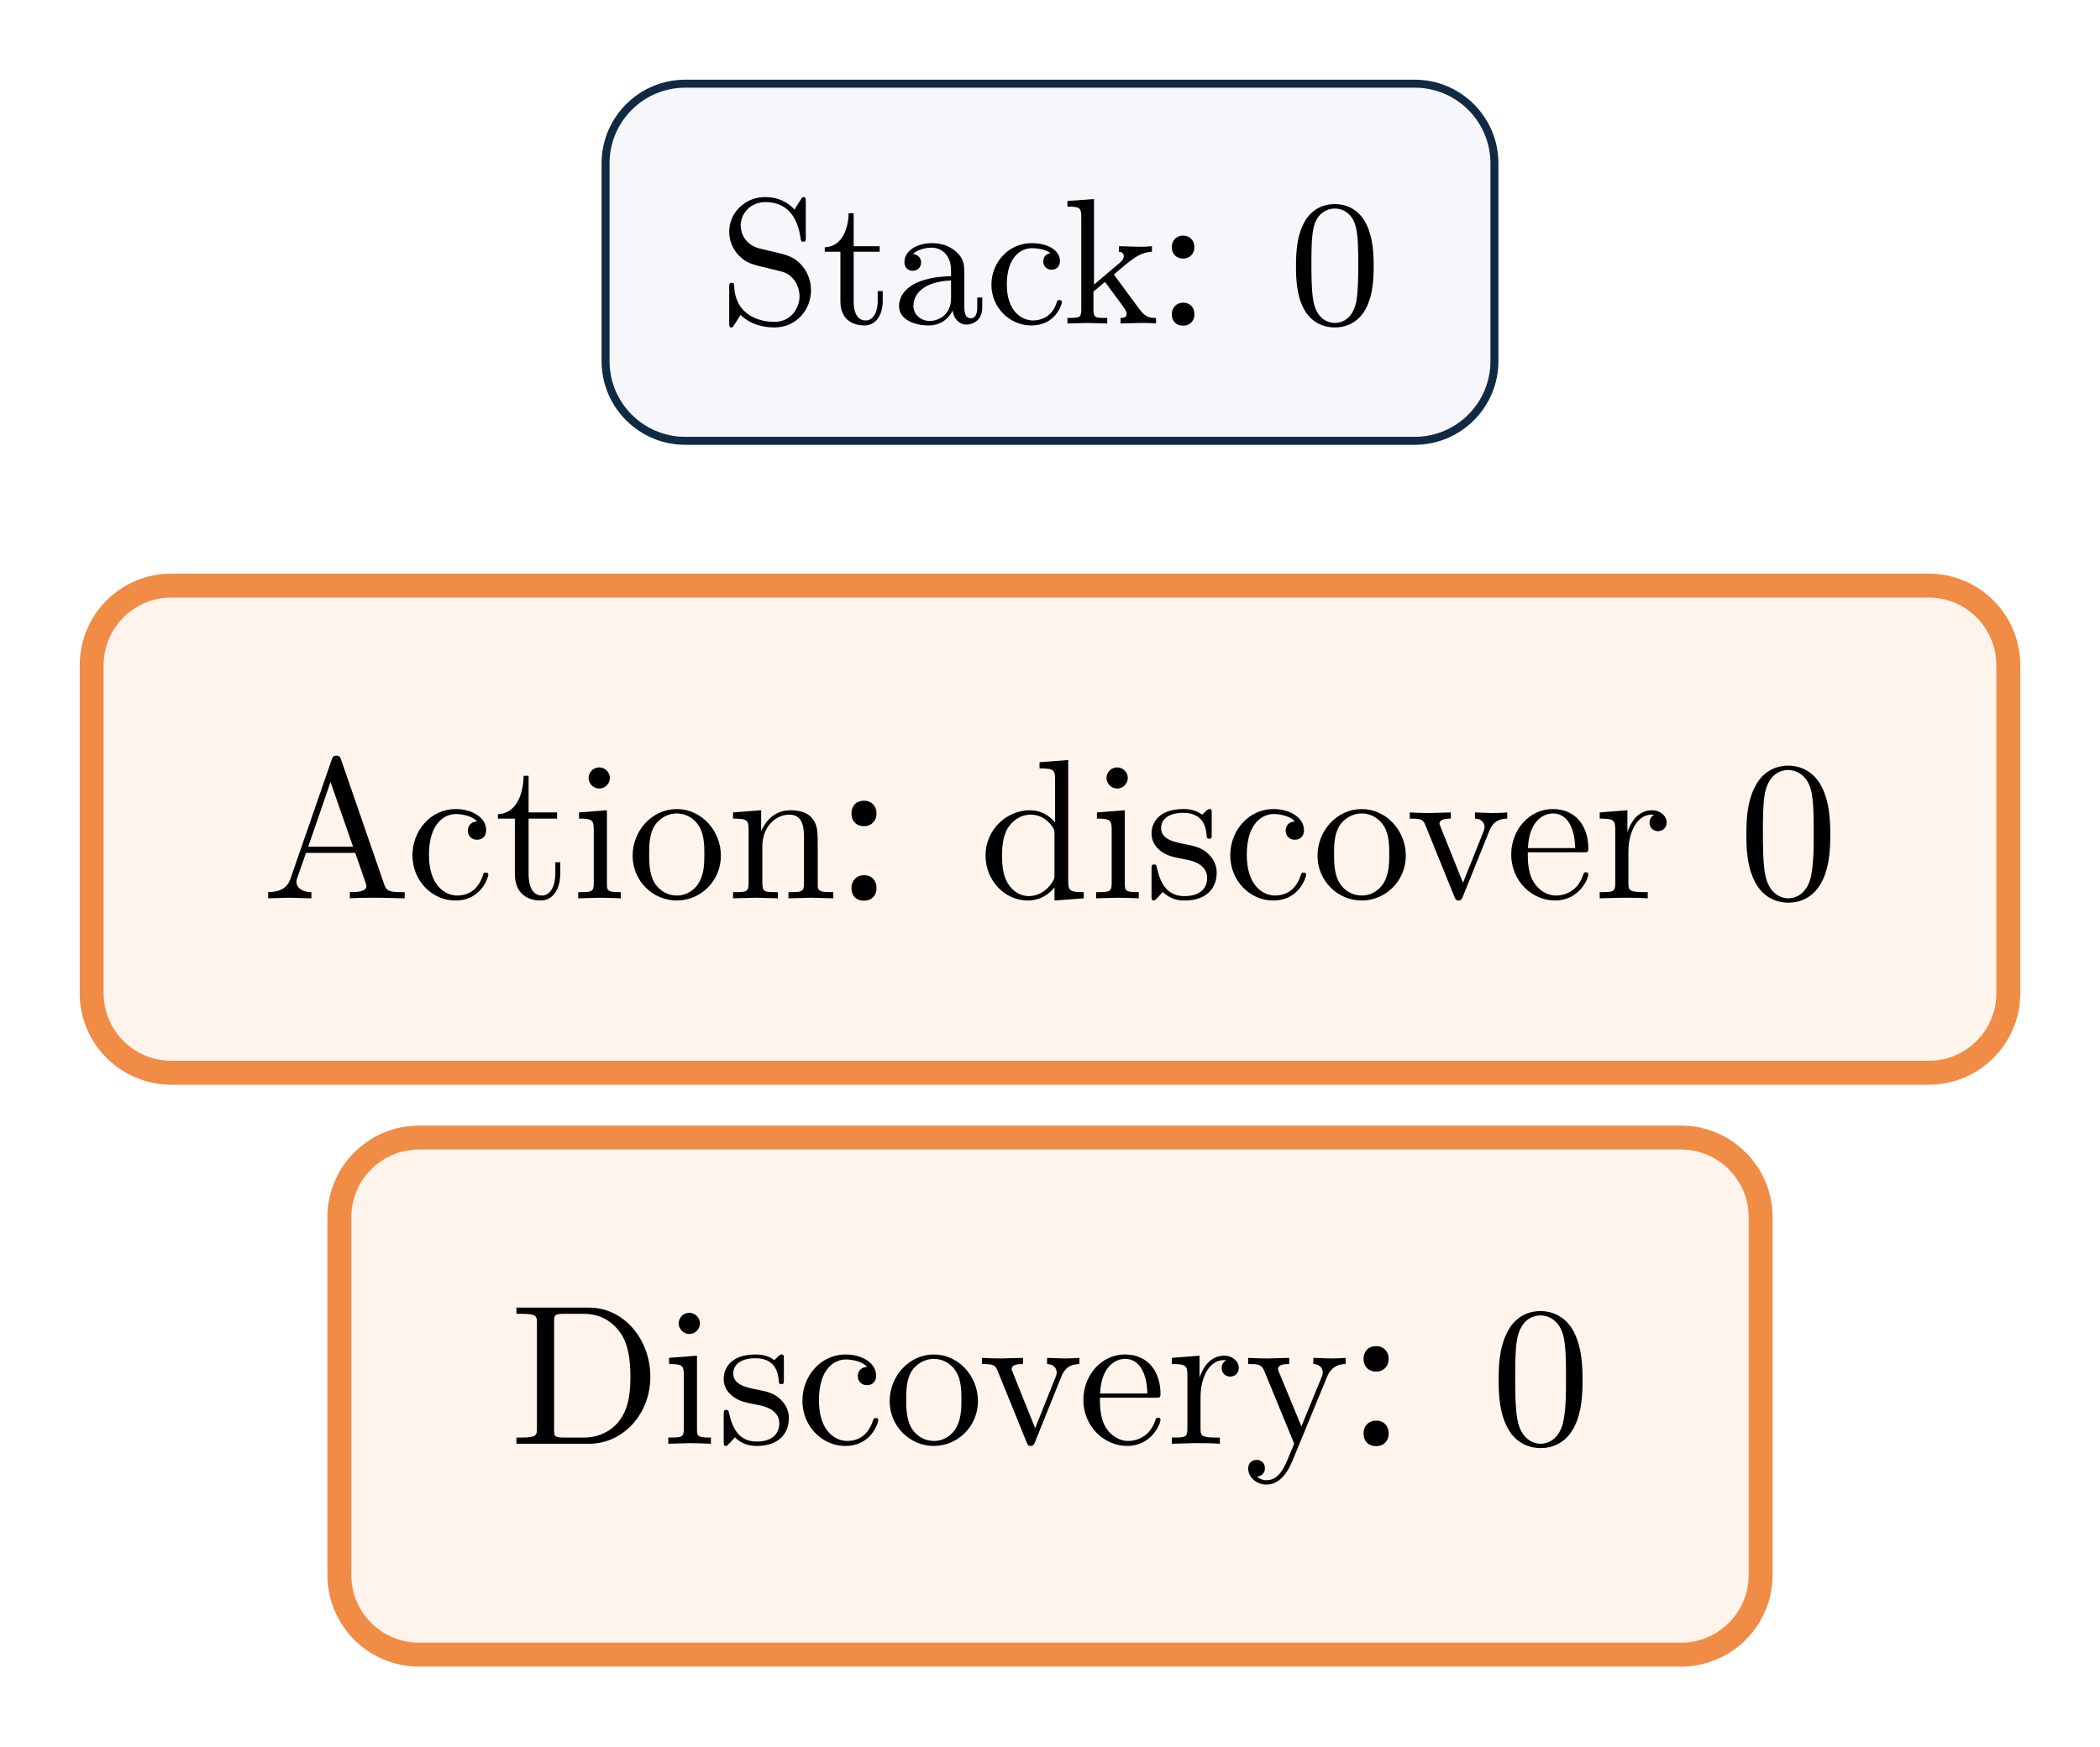
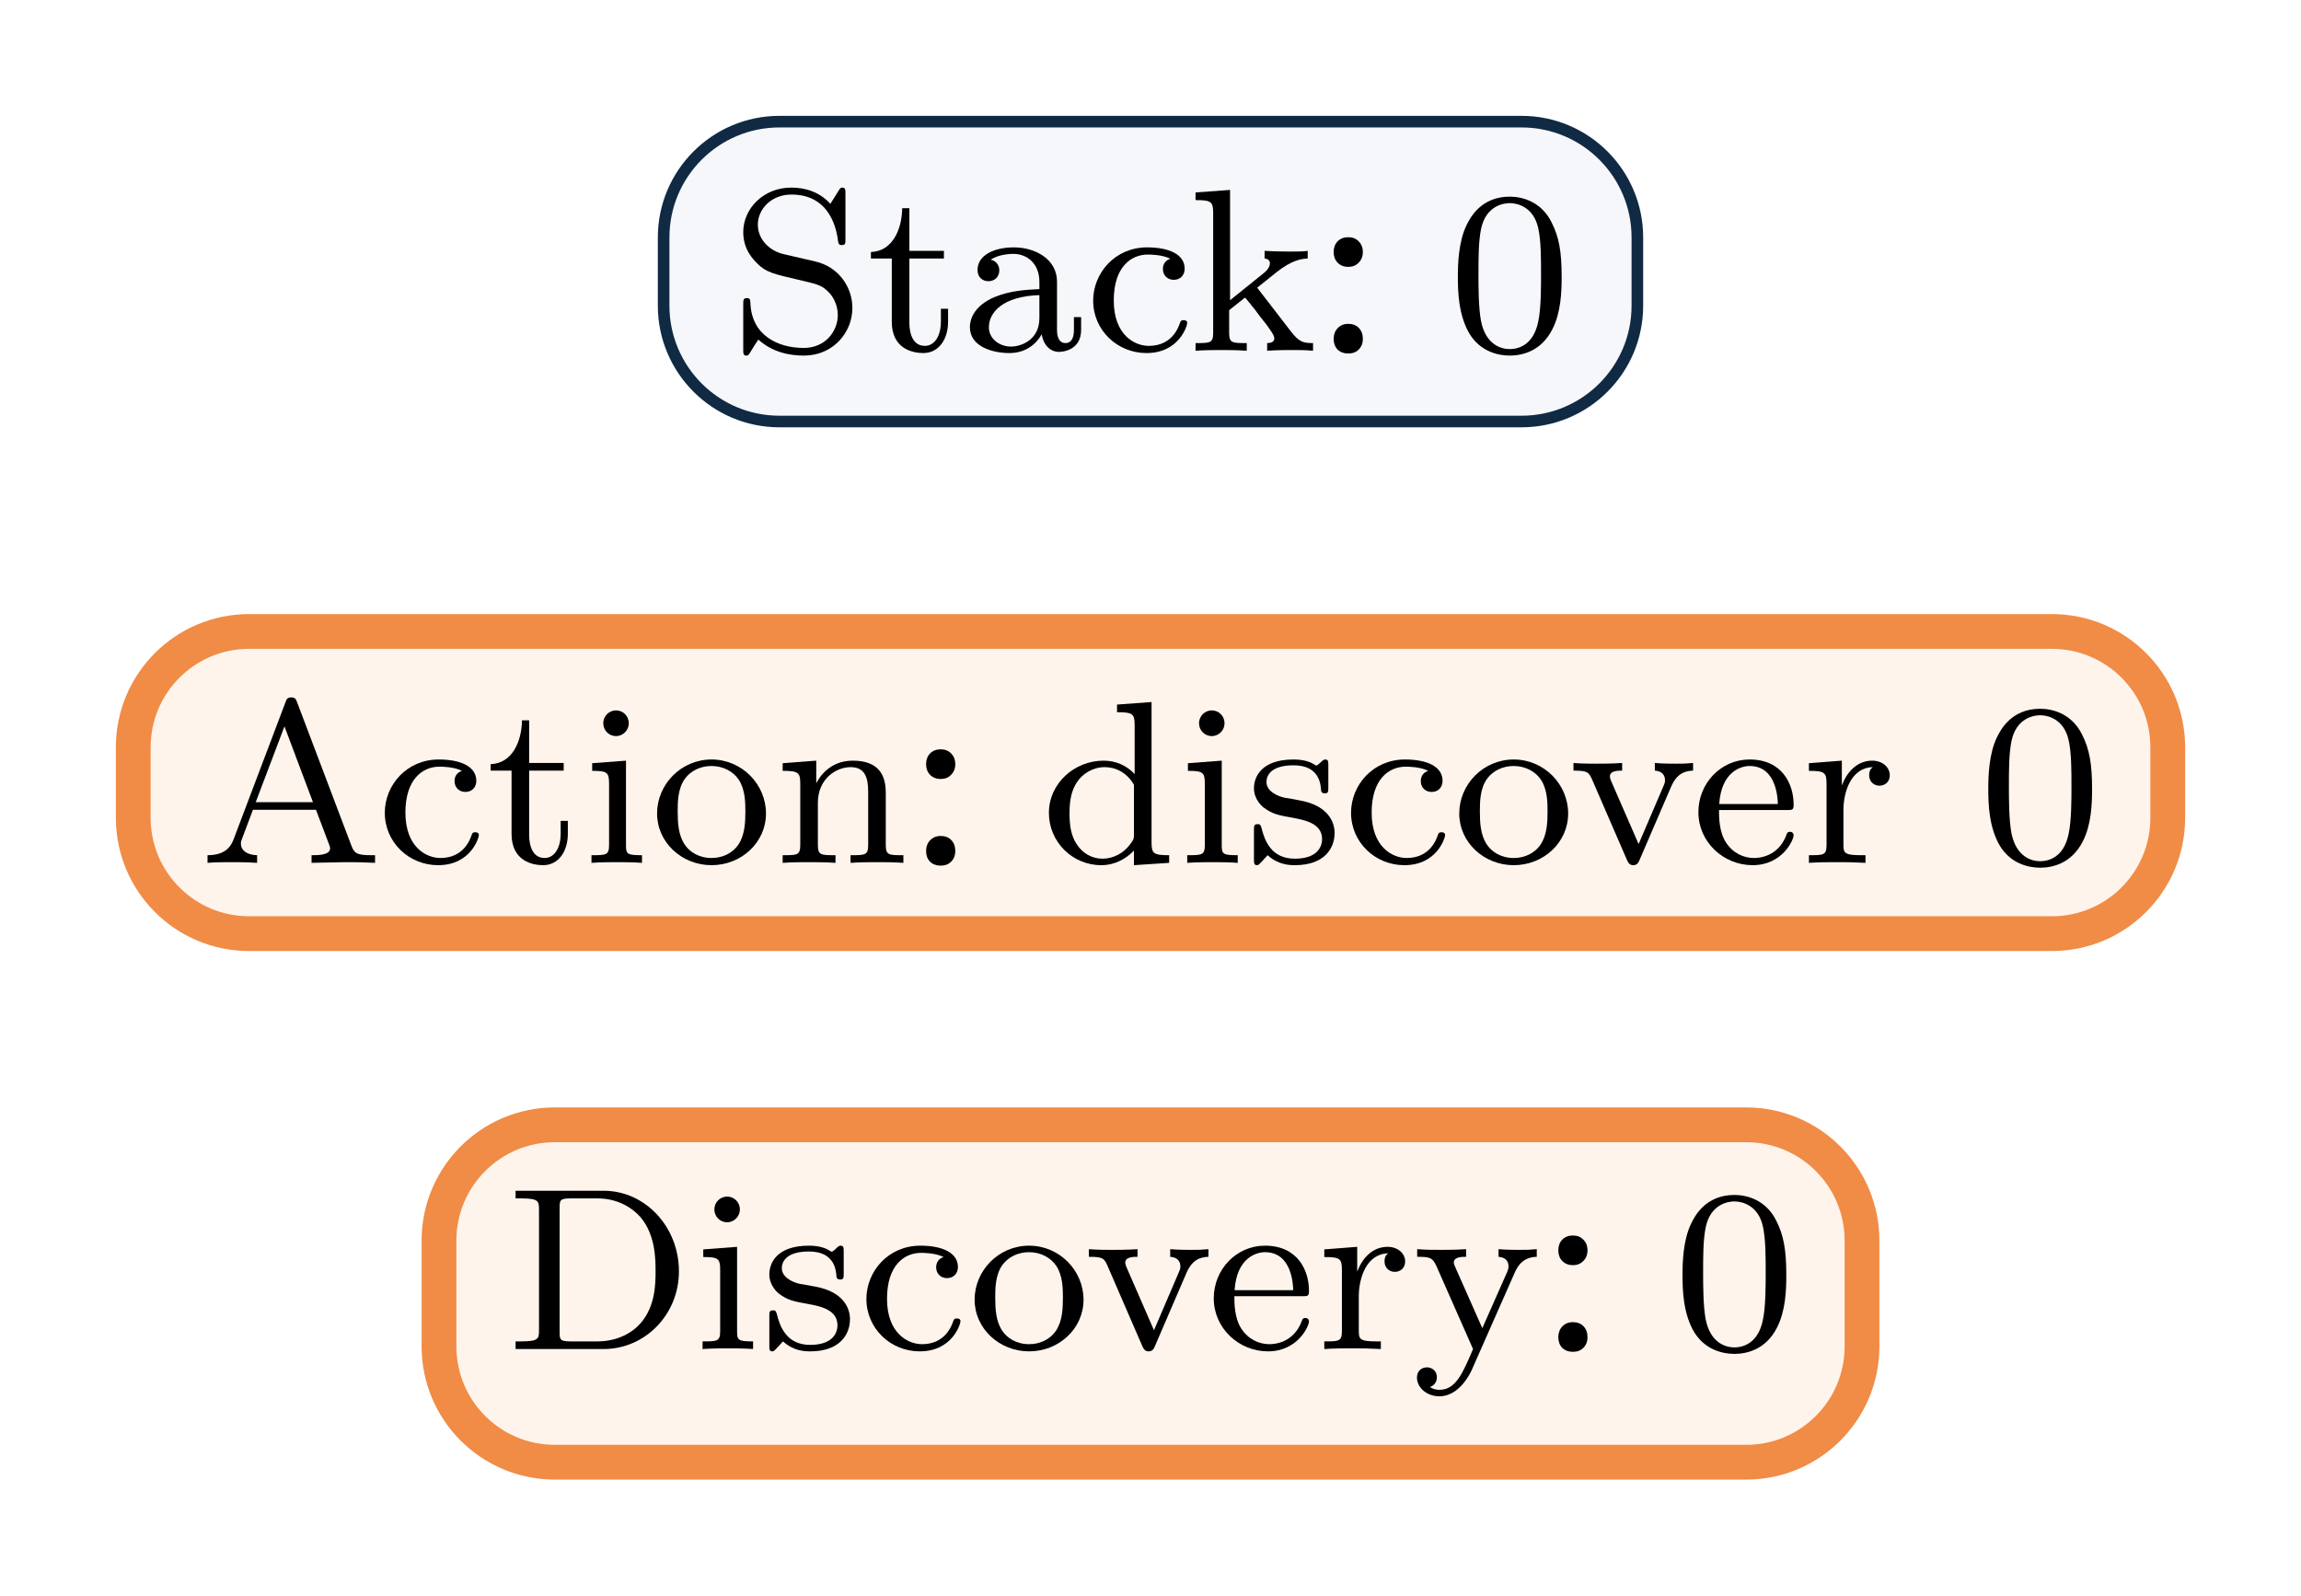
- <svg xmlns="http://www.w3.org/2000/svg" xmlns:xlink="http://www.w3.org/1999/xlink" version="1.1" width="104.988pt" height="87.316pt" viewBox="0 0 104.988 87.316">
+ <svg xmlns="http://www.w3.org/2000/svg" xmlns:xlink="http://www.w3.org/1999/xlink" version="1.1" width="79.144pt" height="54.876pt" viewBox="0 0 79.144 54.876">
  <defs>
-     <use id="g3-29" xlink:href="#g1-29" transform="scale(1.110368)" />
-     <path id="g2-27" d="M7.141 0V-.309H6.962C6.364-.309 6.225-.378 6.115-.707L3.964-6.932C3.914-7.062 3.894-7.131 3.735-7.131S3.546-7.072 3.496-6.932L1.434-.976C1.255-.468 .857-.319 .319-.309V0L1.335-.03L2.48 0V-.309C1.982-.309 1.733-.558 1.733-.817C1.733-.847 1.743-.946 1.753-.966L2.211-2.271H4.671L5.199-.747C5.209-.707 5.229-.647 5.229-.608C5.229-.309 4.671-.309 4.402-.309V0C4.761-.03 5.458-.03 5.837-.03L7.141 0ZM4.562-2.58H2.321L3.436-5.817L4.562-2.58Z" />
-     <path id="g2-43" d="M4.133-1.185C4.133-1.285 4.034-1.285 4.004-1.285C3.914-1.285 3.894-1.245 3.874-1.185C3.586-.259 2.938-.139 2.57-.139C2.042-.139 1.165-.568 1.165-2.171C1.165-3.795 1.982-4.213 2.51-4.213C2.6-4.213 3.227-4.203 3.576-3.845C3.167-3.815 3.108-3.516 3.108-3.386C3.108-3.127 3.287-2.928 3.566-2.928C3.825-2.928 4.024-3.098 4.024-3.396C4.024-4.074 3.267-4.462 2.5-4.462C1.255-4.462 .339-3.386 .339-2.151C.339-.876 1.325 .11 2.48 .11C3.815 .11 4.133-1.086 4.133-1.185Z" />
-     <path id="g2-46" d="M7.042-3.347C7.042-5.239 5.697-6.803 3.994-6.803H.349V-6.494H.588C1.355-6.494 1.374-6.384 1.374-6.026V-.777C1.374-.418 1.355-.309 .588-.309H.349V0H3.994C5.667 0 7.042-1.474 7.042-3.347ZM6.046-3.347C6.046-2.241 5.856-1.643 5.498-1.155C5.299-.886 4.731-.309 3.725-.309H2.719C2.251-.309 2.231-.378 2.231-.707V-6.096C2.231-6.424 2.251-6.494 2.719-6.494H3.715C4.333-6.494 5.02-6.275 5.528-5.568C5.956-4.98 6.046-4.123 6.046-3.347Z" />
-     <path id="g2-47" d="M5.249 0V-.309C4.552-.309 4.472-.378 4.472-.867V-6.912L3.038-6.803V-6.494C3.735-6.494 3.815-6.424 3.815-5.936V-3.785C3.526-4.143 3.098-4.402 2.56-4.402C1.384-4.402 .339-3.426 .339-2.141C.339-.876 1.315 .11 2.45 .11C3.088 .11 3.536-.229 3.785-.548V.11L5.249 0ZM3.785-1.175C3.785-.996 3.785-.976 3.675-.807C3.376-.329 2.928-.11 2.5-.11C2.052-.11 1.693-.369 1.454-.747C1.195-1.155 1.165-1.723 1.165-2.131C1.165-2.5 1.185-3.098 1.474-3.546C1.683-3.855 2.062-4.183 2.6-4.183C2.948-4.183 3.366-4.034 3.675-3.586C3.785-3.416 3.785-3.396 3.785-3.217V-1.175Z" />
-     <path id="g2-50" d="M4.133-1.185C4.133-1.285 4.054-1.305 4.004-1.305C3.914-1.305 3.894-1.245 3.874-1.165C3.526-.139 2.629-.139 2.53-.139C2.032-.139 1.633-.438 1.404-.807C1.106-1.285 1.106-1.942 1.106-2.301H3.884C4.104-2.301 4.133-2.301 4.133-2.51C4.133-3.496 3.596-4.462 2.351-4.462C1.195-4.462 .279-3.436 .279-2.191C.279-.857 1.325 .11 2.47 .11C3.685 .11 4.133-.996 4.133-1.185ZM3.476-2.51H1.116C1.175-3.994 2.012-4.243 2.351-4.243C3.376-4.243 3.476-2.898 3.476-2.51Z" />
-     <path id="g2-66" d="M2.46 0V-.309C1.803-.309 1.763-.359 1.763-.747V-4.402L.369-4.293V-3.984C1.016-3.984 1.106-3.924 1.106-3.436V-.757C1.106-.309 .996-.309 .329-.309V0L1.424-.03C1.773-.03 2.121-.01 2.46 0ZM1.912-6.016C1.912-6.285 1.683-6.544 1.384-6.544C1.046-6.544 .847-6.265 .847-6.016C.847-5.747 1.076-5.488 1.374-5.488C1.713-5.488 1.912-5.767 1.912-6.016Z" />
-     <path id="g2-77" d="M5.329 0V-.309C4.811-.309 4.562-.309 4.552-.608V-2.51C4.552-3.366 4.552-3.675 4.243-4.034C4.104-4.203 3.775-4.402 3.197-4.402C2.47-4.402 2.002-3.974 1.723-3.357V-4.402L.319-4.293V-3.984C1.016-3.984 1.096-3.914 1.096-3.426V-.757C1.096-.309 .986-.309 .319-.309V0L1.444-.03L2.56 0V-.309C1.892-.309 1.783-.309 1.783-.757V-2.59C1.783-3.625 2.49-4.183 3.127-4.183C3.755-4.183 3.864-3.645 3.864-3.078V-.757C3.864-.309 3.755-.309 3.088-.309V0L4.213-.03L5.329 0Z" />
-     <path id="g2-81" d="M4.691-2.131C4.691-3.406 3.695-4.462 2.49-4.462C1.245-4.462 .279-3.376 .279-2.131C.279-.847 1.315 .11 2.48 .11C3.685 .11 4.691-.867 4.691-2.131ZM3.864-2.211C3.864-1.853 3.864-1.315 3.645-.876C3.426-.428 2.988-.139 2.49-.139C2.062-.139 1.623-.349 1.355-.807C1.106-1.245 1.106-1.853 1.106-2.211C1.106-2.6 1.106-3.137 1.345-3.576C1.614-4.034 2.082-4.243 2.48-4.243C2.918-4.243 3.347-4.024 3.606-3.596S3.864-2.59 3.864-2.211Z" />
-     <path id="g2-96" d="M3.625-3.795C3.625-4.113 3.317-4.402 2.888-4.402C2.161-4.402 1.803-3.735 1.663-3.307V-4.402L.279-4.293V-3.984C.976-3.984 1.056-3.914 1.056-3.426V-.757C1.056-.309 .946-.309 .279-.309V0L1.414-.03C1.813-.03 2.281-.03 2.679 0V-.309H2.47C1.733-.309 1.713-.418 1.713-.777V-2.311C1.713-3.297 2.131-4.183 2.888-4.183C2.958-4.183 2.978-4.183 2.998-4.173C2.968-4.163 2.769-4.044 2.769-3.785C2.769-3.506 2.978-3.357 3.197-3.357C3.376-3.357 3.625-3.476 3.625-3.795Z" />
-     <path id="g2-98" d="M3.586-1.275C3.586-1.803 3.287-2.102 3.167-2.221C2.839-2.54 2.45-2.619 2.032-2.699C1.474-2.809 .807-2.938 .807-3.516C.807-3.864 1.066-4.273 1.922-4.273C3.018-4.273 3.068-3.376 3.088-3.068C3.098-2.978 3.207-2.978 3.207-2.978C3.337-2.978 3.337-3.028 3.337-3.217V-4.223C3.337-4.392 3.337-4.462 3.227-4.462C3.177-4.462 3.157-4.462 3.028-4.343C2.998-4.303 2.898-4.213 2.859-4.183C2.48-4.462 2.072-4.462 1.922-4.462C.707-4.462 .329-3.795 .329-3.237C.329-2.888 .488-2.61 .757-2.39C1.076-2.131 1.355-2.072 2.072-1.932C2.291-1.892 3.108-1.733 3.108-1.016C3.108-.508 2.759-.11 1.982-.11C1.145-.11 .787-.677 .598-1.524C.568-1.653 .558-1.693 .458-1.693C.329-1.693 .329-1.623 .329-1.444V-.129C.329 .04 .329 .11 .438 .11C.488 .11 .498 .1 .687-.09C.707-.11 .707-.129 .886-.319C1.325 .1 1.773 .11 1.982 .11C3.127 .11 3.586-.558 3.586-1.275Z" />
-     <path id="g2-105" d="M3.307-1.235V-1.803H3.058V-1.255C3.058-.518 2.759-.139 2.39-.139C1.723-.139 1.723-1.046 1.723-1.215V-3.984H3.147V-4.293H1.723V-6.125H1.474C1.464-5.309 1.165-4.243 .189-4.203V-3.984H1.036V-1.235C1.036-.01 1.962 .11 2.321 .11C3.028 .11 3.307-.598 3.307-1.235Z" />
-     <path id="g2-112" d="M5.06-3.984V-4.293C4.831-4.273 4.542-4.263 4.313-4.263L3.446-4.293V-3.984C3.815-3.974 3.924-3.745 3.924-3.556C3.924-3.466 3.904-3.426 3.864-3.317L2.849-.777L1.733-3.556C1.673-3.685 1.673-3.725 1.673-3.725C1.673-3.984 2.062-3.984 2.241-3.984V-4.293L1.155-4.263C.886-4.263 .488-4.273 .189-4.293V-3.984C.817-3.984 .857-3.924 .986-3.615L2.42-.08C2.48 .06 2.5 .11 2.629 .11S2.799 .02 2.839-.08L4.143-3.317C4.233-3.546 4.402-3.974 5.06-3.984Z" />
-     <path id="g2-118" d="M5.06-3.984V-4.293C4.831-4.273 4.542-4.263 4.313-4.263L3.446-4.293V-3.984C3.755-3.974 3.914-3.805 3.914-3.556C3.914-3.456 3.904-3.436 3.855-3.317L2.849-.867L1.743-3.546C1.703-3.645 1.683-3.685 1.683-3.725C1.683-3.984 2.052-3.984 2.241-3.984V-4.293L1.155-4.263C.886-4.263 .488-4.273 .189-4.293V-3.984C.667-3.984 .857-3.984 .996-3.635L2.49 0L2.241 .588C2.022 1.135 1.743 1.823 1.106 1.823C1.056 1.823 .827 1.823 .637 1.643C.946 1.604 1.026 1.384 1.026 1.225C1.026 .966 .837 .807 .608 .807C.408 .807 .189 .936 .189 1.235C.189 1.683 .608 2.042 1.106 2.042C1.733 2.042 2.141 1.474 2.38 .906L4.133-3.347C4.392-3.974 4.9-3.984 5.06-3.984Z" />
-     <path id="g2-121" d="M4.582-3.187C4.582-3.984 4.532-4.781 4.183-5.518C3.725-6.474 2.908-6.633 2.49-6.633C1.892-6.633 1.165-6.374 .757-5.448C.438-4.761 .388-3.984 .388-3.187C.388-2.44 .428-1.544 .837-.787C1.265 .02 1.992 .219 2.48 .219C3.018 .219 3.775 .01 4.213-.936C4.532-1.623 4.582-2.4 4.582-3.187ZM3.755-3.307C3.755-2.56 3.755-1.882 3.645-1.245C3.496-.299 2.928 0 2.48 0C2.092 0 1.504-.249 1.325-1.205C1.215-1.803 1.215-2.719 1.215-3.307C1.215-3.944 1.215-4.602 1.295-5.139C1.484-6.325 2.231-6.414 2.48-6.414C2.809-6.414 3.466-6.235 3.655-5.249C3.755-4.691 3.755-3.934 3.755-3.307Z" />
-     <path id="g1-29" d="M1.597-4.234Q1.758-4.072 1.758-3.821T1.597-3.409Q1.444-3.247 1.193-3.247T.78-3.409Q.628-3.57 .628-3.821T.78-4.234Q.942-4.395 1.193-4.395T1.597-4.234ZM1.758-.457Q1.758-.206 1.597-.045Q1.444 .108 1.193 .108T.78-.045Q.628-.206 .628-.457T.78-.87Q.942-1.041 1.193-1.041Q1.453-1.041 1.606-.879T1.758-.457Z" />
-     <path id="g0-28" d="M4.458-.798V-1.301H4.207V-.807C4.207-.709 4.207-.26 3.884-.26S3.561-.691 3.561-.834V-2.404C3.561-2.915 3.561-3.22 3.157-3.588C2.826-3.884 2.395-4.019 1.946-4.019C1.193-4.019 .565-3.642 .565-3.068C.565-2.79 .753-2.637 .987-2.637C1.229-2.637 1.399-2.817 1.399-3.05C1.399-3.436 .996-3.48 .996-3.48C1.238-3.714 1.668-3.794 1.929-3.794C2.386-3.794 2.897-3.453 2.897-2.664V-2.368C2.413-2.35 1.74-2.305 1.139-2.018C.493-1.704 .296-1.238 .296-.879C.296-.144 1.166 .099 1.767 .099C2.512 .099 2.852-.395 2.978-.646C3.023-.269 3.283 .054 3.669 .054C3.893 .054 4.458-.081 4.458-.798ZM2.897-1.265C2.897-.395 2.225-.126 1.83-.126C1.408-.126 1.014-.431 1.014-.879C1.014-1.471 1.525-2.099 2.897-2.153V-1.265Z" />
-     <path id="g0-43" d="M3.83-1.067C3.83-1.175 3.732-1.175 3.705-1.175C3.606-1.175 3.606-1.157 3.552-1.005C3.346-.386 2.843-.152 2.386-.152C1.812-.152 1.076-.619 1.076-1.946C1.076-3.346 1.794-3.767 2.332-3.767C2.449-3.767 2.933-3.749 3.265-3.525C3.077-3.489 2.897-3.364 2.897-3.104C2.897-2.87 3.077-2.691 3.31-2.691S3.732-2.843 3.732-3.122C3.732-3.678 3.104-4.019 2.314-4.019C1.166-4.019 .305-3.059 .305-1.938C.305-.78 1.238 .099 2.296 .099C3.543 .099 3.83-.987 3.83-1.067Z" />
-     <path id="g0-70" d="M4.7 0V-.278C4.404-.278 4.189-.287 3.866-.718L2.592-2.449C3.471-3.211 3.884-3.561 4.494-3.588V-3.866C4.18-3.839 4.162-3.839 3.83-3.839L2.843-3.866V-3.588C2.978-3.579 3.086-3.516 3.086-3.373C3.086-3.202 2.942-3.086 2.861-3.014L1.597-1.946V-6.225L.269-6.127V-5.848C.879-5.848 .96-5.786 .96-5.346V-.691C.96-.278 .861-.278 .269-.278V0L1.265-.027L2.26 0V-.278C1.668-.278 1.57-.278 1.57-.691V-1.597L2.144-2.081L3.014-.906C3.157-.709 3.229-.601 3.229-.475C3.229-.386 3.202-.278 2.924-.278V0L3.893-.027C4.153-.027 4.44-.027 4.7 0Z" />
-     <path id="g0-97" d="M4.602-1.659C4.602-2.171 4.413-2.565 4.198-2.835C3.812-3.328 3.409-3.427 2.826-3.561L2.036-3.749C1.319-3.929 1.085-4.503 1.085-4.898C1.085-5.499 1.57-6.073 2.323-6.073C3.48-6.073 3.947-5.212 4.072-4.306C4.099-4.135 4.108-4.09 4.216-4.09C4.341-4.09 4.341-4.153 4.341-4.341V-6.073C4.341-6.252 4.341-6.324 4.234-6.324C4.171-6.324 4.162-6.315 4.099-6.207C3.983-6.046 4.072-6.162 3.776-5.696C3.624-5.875 3.157-6.324 2.314-6.324C1.265-6.324 .511-5.508 .511-4.593C.511-3.893 .933-3.462 .978-3.418C1.381-3.023 1.543-2.978 2.61-2.727C3.337-2.556 3.418-2.539 3.714-2.234C3.714-2.234 4.028-1.893 4.028-1.363C4.028-.753 3.588-.081 2.772-.081C2.081-.081 .834-.368 .762-1.848C.753-1.982 .753-2.036 .637-2.036C.511-2.036 .511-1.964 .511-1.785V-.054C.511 .126 .511 .197 .619 .197C.682 .197 .691 .188 .753 .081C.87-.081 .78 .036 1.076-.431C1.633 .108 2.341 .197 2.781 .197C3.875 .197 4.602-.7 4.602-1.659Z" />
-     <path id="g0-105" d="M3.068-1.112V-1.624H2.817V-1.139C2.817-.475 2.539-.152 2.216-.152C1.615-.152 1.615-.942 1.615-1.103V-3.588H2.915V-3.866H1.615V-5.517H1.363C1.354-4.763 1.041-3.839 .17-3.812V-3.588H.951V-1.112C.951-.108 1.677 .099 2.153 .099C2.754 .099 3.068-.475 3.068-1.112Z" />
-     <path id="g0-121" d="M4.243-2.87C4.243-3.471 4.216-4.243 3.902-4.916C3.507-5.759 2.826-5.974 2.305-5.974C1.767-5.974 1.085-5.759 .691-4.898C.404-4.279 .359-3.552 .359-2.87C.359-2.287 .377-1.417 .762-.709C1.184 .054 1.884 .197 2.296 .197C2.879 .197 3.543-.054 3.92-.879C4.189-1.48 4.243-2.153 4.243-2.87ZM3.471-2.978C3.471-2.422 3.471-1.668 3.382-1.139C3.193-.117 2.53-.027 2.305-.027C2.036-.027 1.39-.152 1.22-1.166C1.13-1.695 1.13-2.467 1.13-2.978C1.13-3.588 1.13-4.297 1.238-4.79C1.417-5.588 1.991-5.75 2.296-5.75C2.637-5.75 3.202-5.57 3.373-4.736C3.471-4.243 3.471-3.543 3.471-2.978Z" />
+     <path id="g1-29" d="M1.419-3.762Q1.562-3.618 1.562-3.395T1.419-3.029Q1.283-2.885 1.06-2.885T.693-3.029Q.558-3.172 .558-3.395T.693-3.762Q.837-3.905 1.06-3.905T1.419-3.762ZM1.562-.406Q1.562-.183 1.419-.04Q1.283 .096 1.06 .096T.693-.04Q.558-.183 .558-.406T.693-.773Q.837-.925 1.06-.925Q1.291-.925 1.427-.781T1.562-.406Z" />
+     <path id="g0-27" d="M6.049 0V-.263H5.914C5.412-.263 5.332-.335 5.236-.59L3.371-5.515C3.331-5.619 3.308-5.691 3.172-5.691C3.029-5.691 3.005-5.627 2.965-5.515L1.188-.821C1.108-.606 .94-.263 .287-.263V0C.542-.024 .964-.024 1.108-.024C1.363-.024 1.602-.024 1.992 0V-.263C1.642-.271 1.435-.43 1.435-.662C1.435-.717 1.435-.733 1.474-.829L1.849-1.825H4.017L4.463-.646C4.503-.55 4.503-.502 4.503-.502C4.503-.263 4.089-.263 3.865-.263V0L4.997-.024C5.444-.024 5.587-.024 6.049 0ZM3.913-2.088H1.945L2.933-4.694L3.913-2.088Z" />
+     <path id="g0-28" d="M4.097-.717V-1.156H3.85V-.717C3.85-.391 3.73-.263 3.563-.263C3.268-.263 3.268-.63 3.268-.717V-2.375C3.268-3.156 2.511-3.555 1.785-3.555C1.124-3.555 .534-3.3 .534-2.774C.534-2.534 .701-2.391 .909-2.391C1.132-2.391 1.283-2.55 1.283-2.766C1.283-2.957 1.164-3.092 .988-3.132C1.283-3.331 1.714-3.331 1.769-3.331C2.216-3.331 2.662-3.021 2.662-2.367V-2.12C2.2-2.096 1.666-2.072 1.108-1.841C.406-1.538 .271-1.076 .271-.813C.271-.128 1.076 .08 1.626 .08C2.208 .08 2.566-.247 2.742-.566C2.782-.263 2.989 .04 3.339 .04C3.419 .04 4.097 .008 4.097-.717ZM2.662-1.124C2.662-.351 2.008-.143 1.69-.143C1.275-.143 .925-.422 .925-.805C.925-1.331 1.419-1.873 2.662-1.913V-1.124Z" />
+     <path id="g0-43" d="M3.515-.956C3.515-1.052 3.411-1.052 3.387-1.052C3.331-1.052 3.292-1.044 3.268-.964C3.212-.797 2.989-.167 2.192-.167C1.698-.167 .988-.55 .988-1.729C.988-2.877 1.578-3.308 2.16-3.308C2.232-3.308 2.654-3.308 2.933-3.164C2.71-3.092 2.678-2.909 2.678-2.813C2.678-2.598 2.829-2.439 3.053-2.439C3.26-2.439 3.427-2.582 3.427-2.821C3.427-3.316 2.885-3.555 2.136-3.555C1.028-3.555 .279-2.67 .279-1.722C.279-.709 1.108 .08 2.112 .08C3.236 .08 3.515-.861 3.515-.956Z" />
+     <path id="g0-46" d="M5.985-2.67C5.985-4.208 4.822-5.444 3.395-5.444H.367V-5.181H.542C1.156-5.181 1.172-5.093 1.172-4.798V-.646C1.172-.351 1.156-.263 .542-.263H.367V0H3.395C4.83 0 5.985-1.196 5.985-2.67ZM5.181-2.678C5.181-2.271 5.181-1.49 4.678-.901C4.399-.574 3.889-.263 3.18-.263H2.263C1.897-.263 1.881-.319 1.881-.59V-4.854C1.881-5.125 1.897-5.181 2.263-5.181H3.18C3.802-5.181 4.32-4.925 4.67-4.527C5.181-3.921 5.181-3.068 5.181-2.678Z" />
+     <path id="g0-47" d="M4.415 0V-.263C3.873-.263 3.81-.319 3.81-.709V-5.531L2.622-5.444V-5.181C3.164-5.181 3.228-5.125 3.228-4.734V-3.053C2.949-3.355 2.574-3.515 2.16-3.515C1.164-3.515 .279-2.742 .279-1.714C.279-.733 1.076 .08 2.08 .08C2.55 .08 2.941-.143 3.204-.422V.08L4.415 0ZM3.204-.988C3.204-.845 3.204-.813 3.084-.654C2.861-.335 2.495-.143 2.12-.143C1.753-.143 1.435-.335 1.243-.63C1.028-.94 .988-1.331 .988-1.706C.988-2.168 1.06-2.495 1.243-2.774C1.435-3.068 1.793-3.292 2.2-3.292C2.582-3.292 2.965-3.1 3.204-2.686V-.988Z" />
+     <path id="g0-50" d="M3.515-.956C3.515-.988 3.491-1.068 3.387-1.068C3.3-1.068 3.284-1.012 3.268-.964C2.981-.191 2.295-.167 2.152-.167C1.793-.167 1.427-.335 1.188-.701S.948-1.578 .948-1.817H3.292C3.467-1.817 3.515-1.817 3.515-2C3.515-2.71 3.124-3.555 2-3.555C1.012-3.555 .239-2.734 .239-1.745C.239-.717 1.1 .08 2.104 .08C3.116 .08 3.515-.773 3.515-.956ZM2.973-2.024H.956C1.028-3.14 1.706-3.331 2-3.331C2.933-3.331 2.965-2.208 2.973-2.024Z" />
+     <path id="g0-66" d="M2.072 0V-.263C1.554-.263 1.522-.303 1.522-.614V-3.515L.359-3.427V-3.164C.869-3.164 .94-3.116 .94-2.726V-.622C.94-.263 .845-.263 .335-.263V0C.646-.024 1.092-.024 1.211-.024C1.315-.024 1.793-.024 2.072 0ZM1.618-4.798C1.618-5.061 1.411-5.244 1.18-5.244S.741-5.061 .741-4.798C.741-4.567 .925-4.36 1.18-4.36C1.427-4.36 1.618-4.567 1.618-4.798Z" />
+     <path id="g0-70" d="M4.32 0V-.263C3.985-.263 3.842-.295 3.555-.669L2.399-2.168L3.076-2.71C3.602-3.124 3.937-3.164 4.136-3.172V-3.435C3.945-3.411 3.834-3.411 3.507-3.411C3.116-3.411 3.005-3.419 2.654-3.435V-3.172C2.805-3.164 2.837-3.06 2.837-3.013C2.837-2.845 2.678-2.71 2.614-2.662L1.466-1.737V-5.531L.279-5.444V-5.181C.821-5.181 .885-5.125 .885-4.734V-.622C.885-.263 .789-.263 .279-.263V0C.59-.024 1.02-.024 1.156-.024C1.315-.024 1.729-.024 2.04 0V-.263C1.53-.263 1.435-.263 1.435-.622V-1.395L1.977-1.825C2-1.825 2.208-1.546 2.335-1.395C2.455-1.227 2.582-1.068 2.71-.909C2.821-.749 2.989-.542 2.989-.422C2.989-.287 2.837-.263 2.742-.263V0C3.084-.024 3.443-.024 3.579-.024C3.881-.024 4.041-.024 4.32 0Z" />
+     <path id="g0-77" d="M4.479 0V-.263C3.969-.263 3.873-.263 3.873-.622V-2.415C3.873-3.084 3.571-3.515 2.734-3.515C1.945-3.515 1.586-2.941 1.49-2.75H1.482V-3.515L.327-3.427V-3.164C.869-3.164 .932-3.108 .932-2.718V-.622C.932-.263 .837-.263 .327-.263V0C.669-.024 1.02-.024 1.235-.024C1.466-.024 1.801-.024 2.144 0V-.263C1.634-.263 1.538-.263 1.538-.622V-2.064C1.538-2.901 2.176-3.292 2.662-3.292S3.268-2.949 3.268-2.447V-.622C3.268-.263 3.172-.263 2.662-.263V0C3.005-.024 3.355-.024 3.571-.024C3.802-.024 4.136-.024 4.479 0Z" />
+     <path id="g0-81" d="M3.985-1.698C3.985-2.694 3.164-3.555 2.112-3.555S.239-2.694 .239-1.698S1.092 .08 2.112 .08C3.14 .08 3.985-.701 3.985-1.698ZM3.276-1.769C3.276-1.403 3.26-.964 3.037-.63C2.821-.311 2.463-.167 2.112-.167C1.682-.167 1.347-.375 1.172-.654C.972-.98 .948-1.371 .948-1.769C.948-2.072 .948-2.55 1.196-2.893C1.403-3.172 1.737-3.331 2.112-3.331C2.526-3.331 2.869-3.132 3.053-2.853C3.268-2.519 3.276-2.088 3.276-1.769Z" />
+     <path id="g0-96" d="M3.06-3.013C3.06-3.292 2.805-3.515 2.455-3.515C1.937-3.515 1.586-3.124 1.419-2.678H1.411V-3.515L.279-3.427V-3.164C.821-3.164 .885-3.108 .885-2.718V-.622C.885-.263 .789-.263 .279-.263V0C.59-.024 1.028-.024 1.219-.024C1.69-.024 1.706-.024 2.224 0V-.263H2.064C1.482-.263 1.466-.351 1.466-.638V-1.817C1.466-2.415 1.714-3.276 2.479-3.292C2.431-3.26 2.351-3.196 2.351-3.013C2.351-2.766 2.542-2.654 2.702-2.654C2.893-2.654 3.06-2.782 3.06-3.013Z" />
+     <path id="g0-97" d="M4.224-1.474C4.224-2.168 3.77-2.877 2.957-3.068L1.857-3.323C1.347-3.443 .972-3.85 .972-4.336C.972-4.87 1.435-5.372 2.128-5.372C3.507-5.372 3.69-4.081 3.73-3.778C3.746-3.69 3.754-3.634 3.857-3.634C3.985-3.634 3.985-3.69 3.985-3.842V-5.404C3.985-5.531 3.985-5.611 3.881-5.611C3.818-5.611 3.802-5.587 3.746-5.499L3.467-5.053C3.068-5.491 2.558-5.611 2.12-5.611C1.172-5.611 .47-4.894 .47-4.081C.47-3.475 .813-3.14 .964-2.989C1.251-2.702 1.514-2.638 2.375-2.439C3.06-2.279 3.18-2.256 3.443-1.977C3.523-1.889 3.722-1.618 3.722-1.227C3.722-.677 3.3-.096 2.55-.096C1.674-.096 .765-.518 .717-1.626C.709-1.753 .709-1.809 .598-1.809C.47-1.809 .47-1.745 .47-1.594V-.04C.47 .088 .47 .167 .574 .167C.638 .167 .646 .151 .701 .072C.733 .024 .765-.048 .988-.383C1.49 .064 2.08 .167 2.558 .167C3.555 .167 4.224-.622 4.224-1.474Z" />
+     <path id="g0-98" d="M3.053-1.028C3.053-1.411 2.821-1.969 1.873-2.144C1.809-2.16 1.363-2.24 1.331-2.24C1.084-2.295 .709-2.463 .709-2.782C.709-3.021 .885-3.355 1.642-3.355C2.534-3.355 2.574-2.702 2.59-2.479C2.598-2.415 2.654-2.391 2.71-2.391C2.837-2.391 2.837-2.447 2.837-2.598V-3.347C2.837-3.475 2.837-3.555 2.734-3.555C2.694-3.555 2.67-3.555 2.542-3.427C2.526-3.419 2.455-3.347 2.431-3.347C2.431-3.347 2.407-3.347 2.359-3.379C2.232-3.467 2-3.555 1.642-3.555C.526-3.555 .279-2.949 .279-2.566C.279-2.168 .574-1.937 .598-1.913C.917-1.674 1.1-1.642 1.634-1.546C2.008-1.474 2.622-1.363 2.622-.821C2.622-.51 2.415-.143 1.682-.143C.877-.143 .646-.765 .542-1.188C.51-1.291 .502-1.331 .406-1.331C.279-1.331 .279-1.267 .279-1.116V-.128C.279 0 .279 .08 .383 .08C.43 .08 .438 .072 .582-.08C.622-.12 .709-.223 .749-.263C1.108 .064 1.482 .08 1.69 .08C2.702 .08 3.053-.502 3.053-1.028Z" />
+     <path id="g0-105" d="M2.813-.996V-1.443H2.566V-1.012C2.566-.462 2.319-.167 2.016-.167C1.482-.167 1.482-.853 1.482-.98V-3.172H2.67V-3.435H1.482V-4.902H1.235C1.227-4.176 .901-3.419 .159-3.395V-3.172H.877V-.996C.877-.064 1.594 .08 1.961 .08C2.495 .08 2.813-.399 2.813-.996Z" />
+     <path id="g0-112" d="M4.288-3.172V-3.435C4.009-3.411 3.993-3.411 3.666-3.411C3.594-3.411 3.22-3.411 2.973-3.435V-3.172C3.252-3.156 3.323-2.981 3.323-2.845C3.323-2.766 3.308-2.726 3.276-2.654L2.415-.646L1.474-2.805C1.427-2.909 1.427-2.973 1.427-2.973C1.427-3.172 1.714-3.172 1.849-3.172V-3.435C1.506-3.411 1.132-3.411 .98-3.411C.813-3.411 .43-3.411 .175-3.435V-3.172C.662-3.172 .701-3.124 .821-2.853L2.016-.096C2.072 .024 2.12 .08 2.232 .08S2.399 .016 2.439-.08L3.531-2.614C3.722-3.06 3.993-3.164 4.288-3.172Z" />
+     <path id="g0-118" d="M4.288-3.172V-3.435C4.009-3.411 3.993-3.411 3.658-3.411C3.626-3.411 3.204-3.411 2.973-3.435V-3.172C3.204-3.156 3.316-3.029 3.316-2.845C3.316-2.797 3.308-2.742 3.268-2.646L2.415-.717L1.49-2.805C1.435-2.925 1.435-2.941 1.435-2.973C1.435-3.164 1.682-3.172 1.857-3.172V-3.435C1.498-3.411 1.156-3.411 .98-3.411C.813-3.411 .43-3.411 .175-3.435V-3.172C.59-3.172 .701-3.156 .837-2.853L2.096 0C1.737 .845 1.498 1.403 .94 1.403C.741 1.403 .614 1.307 .614 1.307C.669 1.291 .853 1.203 .853 .972C.853 .749 .685 .63 .51 .63C.351 .63 .167 .733 .167 .98C.167 1.331 .51 1.626 .94 1.626C1.65 1.626 2.032 .773 2.064 .693L3.531-2.63C3.73-3.084 4.025-3.164 4.288-3.172Z" />
+     <path id="g0-121" d="M3.897-2.542C3.897-3.395 3.81-3.913 3.547-4.423C3.196-5.125 2.55-5.3 2.112-5.3C1.108-5.3 .741-4.551 .63-4.328C.343-3.746 .327-2.957 .327-2.542C.327-2.016 .351-1.211 .733-.574C1.1 .016 1.69 .167 2.112 .167C2.495 .167 3.18 .048 3.579-.741C3.873-1.315 3.897-2.024 3.897-2.542ZM3.188-2.638C3.188-2.168 3.188-1.451 3.092-1.004C2.925-.167 2.375-.056 2.112-.056C1.841-.056 1.291-.183 1.124-1.02C1.036-1.474 1.036-2.224 1.036-2.638C1.036-3.188 1.036-3.746 1.124-4.184C1.291-4.997 1.913-5.077 2.112-5.077C2.383-5.077 2.933-4.941 3.092-4.216C3.188-3.778 3.188-3.18 3.188-2.638Z" />
  </defs>
  <g id="page1">
-     <path d="M70.727 4.184H34.261C32.06 4.184 30.275 5.968 30.275 8.169V18.056C30.275 20.257 32.06 22.041 34.261 22.041H70.727C72.928 22.041 74.713 20.257 74.713 18.056V8.169C74.713 5.968 72.928 4.184 70.727 4.184Z" fill="#f5f7fa" />
-     <path d="M70.727 4.184H34.261C32.06 4.184 30.275 5.968 30.275 8.169V18.056C30.275 20.257 32.06 22.041 34.261 22.041H70.727C72.928 22.041 74.713 20.257 74.713 18.056V8.169C74.713 5.968 72.928 4.184 70.727 4.184Z" stroke="#102a43" fill="none" stroke-width=".399" stroke-miterlimit="10" />
-     <g transform="matrix(.999596 0 0 .999596 0 87.316)">
-       <use x="35.96" y="-71.17" xlink:href="#g0-97" />
-       <use x="41.081" y="-71.17" xlink:href="#g0-105" />
-       <use x="44.669" y="-71.17" xlink:href="#g0-28" />
-       <use x="49.28" y="-71.17" xlink:href="#g0-43" />
-       <use x="53.119" y="-71.17" xlink:href="#g0-70" />
-       <use x="57.98" y="-71.17" xlink:href="#g1-29" />
-       <use x="64.46" y="-71.17" xlink:href="#g0-121" />
+     <path d="M52.333 4.184H26.811C24.611 4.184 22.826 5.968 22.826 8.169V10.513C22.826 12.714 24.611 14.498 26.811 14.498H52.333C54.533 14.498 56.318 12.714 56.318 10.513V8.169C56.318 5.968 54.533 4.184 52.333 4.184Z" fill="#f5f7fa" />
+     <path d="M52.333 4.184H26.811C24.611 4.184 22.826 5.968 22.826 8.169V10.513C22.826 12.714 24.611 14.498 26.811 14.498H52.333C54.533 14.498 56.318 12.714 56.318 10.513V8.169C56.318 5.968 54.533 4.184 52.333 4.184Z" stroke="#102a43" fill="none" stroke-width=".399" stroke-miterlimit="10" />
+     <g transform="matrix(1.000014 0 0 1.000014 -.000002 54.876)">
+       <use x="25.094" y="-42.812" xlink:href="#g0-97" />
+       <use x="29.796" y="-42.812" xlink:href="#g0-105" />
+       <use x="33.088" y="-42.812" xlink:href="#g0-28" />
+       <use x="37.32" y="-42.812" xlink:href="#g0-43" />
+       <use x="40.842" y="-42.812" xlink:href="#g0-70" />
+       <use x="45.313" y="-42.812" xlink:href="#g1-29" />
+       <use x="49.816" y="-42.812" xlink:href="#g0-121" />
    </g>
-     <path d="M96.421 29.279H8.567C6.366 29.279 4.582 31.063 4.582 33.264V49.654C4.582 51.855 6.366 53.639 8.567 53.639H96.421C98.622 53.639 100.406 51.855 100.406 49.654V33.264C100.406 31.063 98.622 29.279 96.421 29.279Z" fill="#fef4ec" />
-     <path d="M96.421 29.279H8.567C6.366 29.279 4.582 31.063 4.582 33.264V49.654C4.582 51.855 6.366 53.639 8.567 53.639H96.421C98.622 53.639 100.406 51.855 100.406 49.654V33.264C100.406 31.063 98.622 29.279 96.421 29.279Z" stroke="#f08c46" fill="none" stroke-width="1.196" stroke-miterlimit="10" />
-     <g transform="matrix(1.000265 0 0 1.000265 -.000002 87.31601)">
-       <use x="13.084" y="-42.389" xlink:href="#g2-27" />
-       <use x="20.275" y="-42.389" xlink:href="#g2-43" />
-       <use x="24.697" y="-42.389" xlink:href="#g2-105" />
-       <use x="28.571" y="-42.389" xlink:href="#g2-66" />
-       <use x="31.34" y="-42.389" xlink:href="#g2-81" />
-       <use x="36.32" y="-42.389" xlink:href="#g2-77" />
-       <use x="41.858" y="-42.389" xlink:href="#g3-29" />
-       <use x="48.919" y="-42.389" xlink:href="#g2-47" />
-       <use x="54.457" y="-42.389" xlink:href="#g2-66" />
-       <use x="57.226" y="-42.389" xlink:href="#g2-98" />
-       <use x="61.15" y="-42.389" xlink:href="#g2-43" />
-       <use x="65.572" y="-42.389" xlink:href="#g2-81" />
-       <use x="70.273" y="-42.389" xlink:href="#g2-112" />
-       <use x="75.253" y="-42.389" xlink:href="#g2-50" />
-       <use x="79.676" y="-42.389" xlink:href="#g2-96" />
-       <use x="86.897" y="-42.389" xlink:href="#g2-121" />
+     <path d="M70.576 21.719H8.568C6.367 21.719 4.583 23.503 4.583 25.704V28.128C4.583 30.329 6.367 32.113 8.568 32.113H70.576C72.777 32.113 74.561 30.329 74.561 28.128V25.704C74.561 23.503 72.777 21.719 70.576 21.719Z" fill="#fef4ec" />
+     <path d="M70.576 21.719H8.568C6.367 21.719 4.583 23.503 4.583 25.704V28.128C4.583 30.329 6.367 32.113 8.568 32.113H70.576C72.777 32.113 74.561 30.329 74.561 28.128V25.704C74.561 23.503 72.777 21.719 70.576 21.719Z" stroke="#f08c46" fill="none" stroke-width="1.196" stroke-miterlimit="10" />
+     <g transform="matrix(1.000014 0 0 1.000014 -.000002 54.876)">
+       <use x="6.851" y="-25.198" xlink:href="#g0-27" />
+       <use x="12.956" y="-25.198" xlink:href="#g0-43" />
+       <use x="16.718" y="-25.198" xlink:href="#g0-105" />
+       <use x="20.009" y="-25.198" xlink:href="#g0-66" />
+       <use x="22.361" y="-25.198" xlink:href="#g0-81" />
+       <use x="26.593" y="-25.198" xlink:href="#g0-77" />
+       <use x="31.295" y="-25.198" xlink:href="#g1-29" />
+       <use x="35.798" y="-25.198" xlink:href="#g0-47" />
+       <use x="40.5" y="-25.198" xlink:href="#g0-66" />
+       <use x="42.851" y="-25.198" xlink:href="#g0-98" />
+       <use x="46.19" y="-25.198" xlink:href="#g0-43" />
+       <use x="49.952" y="-25.198" xlink:href="#g0-81" />
+       <use x="53.945" y="-25.198" xlink:href="#g0-112" />
+       <use x="58.177" y="-25.198" xlink:href="#g0-50" />
+       <use x="61.939" y="-25.198" xlink:href="#g0-96" />
+       <use x="68.06" y="-25.198" xlink:href="#g0-121" />
    </g>
-     <path d="M84.037 56.878H20.951C18.75 56.878 16.966 58.662 16.966 60.863V78.748C16.966 80.949 18.75 82.733 20.951 82.733H84.037C86.238 82.733 88.022 80.949 88.022 78.748V60.863C88.022 58.662 86.238 56.878 84.037 56.878Z" fill="#fef4ec" />
-     <path d="M84.037 56.878H20.951C18.75 56.878 16.966 58.662 16.966 60.863V78.748C16.966 80.949 18.75 82.733 20.951 82.733H84.037C86.238 82.733 88.022 80.949 88.022 78.748V60.863C88.022 58.662 86.238 56.878 84.037 56.878Z" stroke="#f08c46" fill="none" stroke-width="1.196" stroke-miterlimit="10" />
-     <g transform="matrix(1.000265 0 0 1.000265 0 87.316)">
-       <use x="25.463" y="-15.125" xlink:href="#g2-46" />
-       <use x="33.073" y="-15.125" xlink:href="#g2-66" />
-       <use x="35.842" y="-15.125" xlink:href="#g2-98" />
-       <use x="39.766" y="-15.125" xlink:href="#g2-43" />
-       <use x="44.188" y="-15.125" xlink:href="#g2-81" />
-       <use x="48.889" y="-15.125" xlink:href="#g2-112" />
-       <use x="53.869" y="-15.125" xlink:href="#g2-50" />
-       <use x="58.291" y="-15.125" xlink:href="#g2-96" />
-       <use x="62.196" y="-15.125" xlink:href="#g2-118" />
-       <use x="67.455" y="-15.125" xlink:href="#g3-29" />
-       <use x="74.516" y="-15.125" xlink:href="#g2-121" />
+     <path d="M60.06 38.688H19.084C16.883 38.688 15.099 40.472 15.099 42.673V46.308C15.099 48.509 16.883 50.293 19.084 50.293H60.06C62.261 50.293 64.045 48.509 64.045 46.308V42.673C64.045 40.472 62.261 38.688 60.06 38.688Z" fill="#fef4ec" />
+     <path d="M60.06 38.688H19.084C16.883 38.688 15.099 40.472 15.099 42.673V46.308C15.099 48.509 16.883 50.293 19.084 50.293H60.06C62.261 50.293 64.045 48.509 64.045 46.308V42.673C64.045 40.472 62.261 38.688 60.06 38.688Z" stroke="#f08c46" fill="none" stroke-width="1.196" stroke-miterlimit="10" />
+     <g transform="matrix(1.000014 0 0 1.000014 -.000002 54.876)">
+       <use x="17.367" y="-8.476" xlink:href="#g0-46" />
+       <use x="23.83" y="-8.476" xlink:href="#g0-66" />
+       <use x="26.182" y="-8.476" xlink:href="#g0-98" />
+       <use x="29.521" y="-8.476" xlink:href="#g0-43" />
+       <use x="33.283" y="-8.476" xlink:href="#g0-81" />
+       <use x="37.276" y="-8.476" xlink:href="#g0-112" />
+       <use x="41.508" y="-8.476" xlink:href="#g0-50" />
+       <use x="45.27" y="-8.476" xlink:href="#g0-96" />
+       <use x="48.569" y="-8.476" xlink:href="#g0-118" />
+       <use x="53.04" y="-8.476" xlink:href="#g1-29" />
+       <use x="57.543" y="-8.476" xlink:href="#g0-121" />
    </g>
  </g>
</svg>
